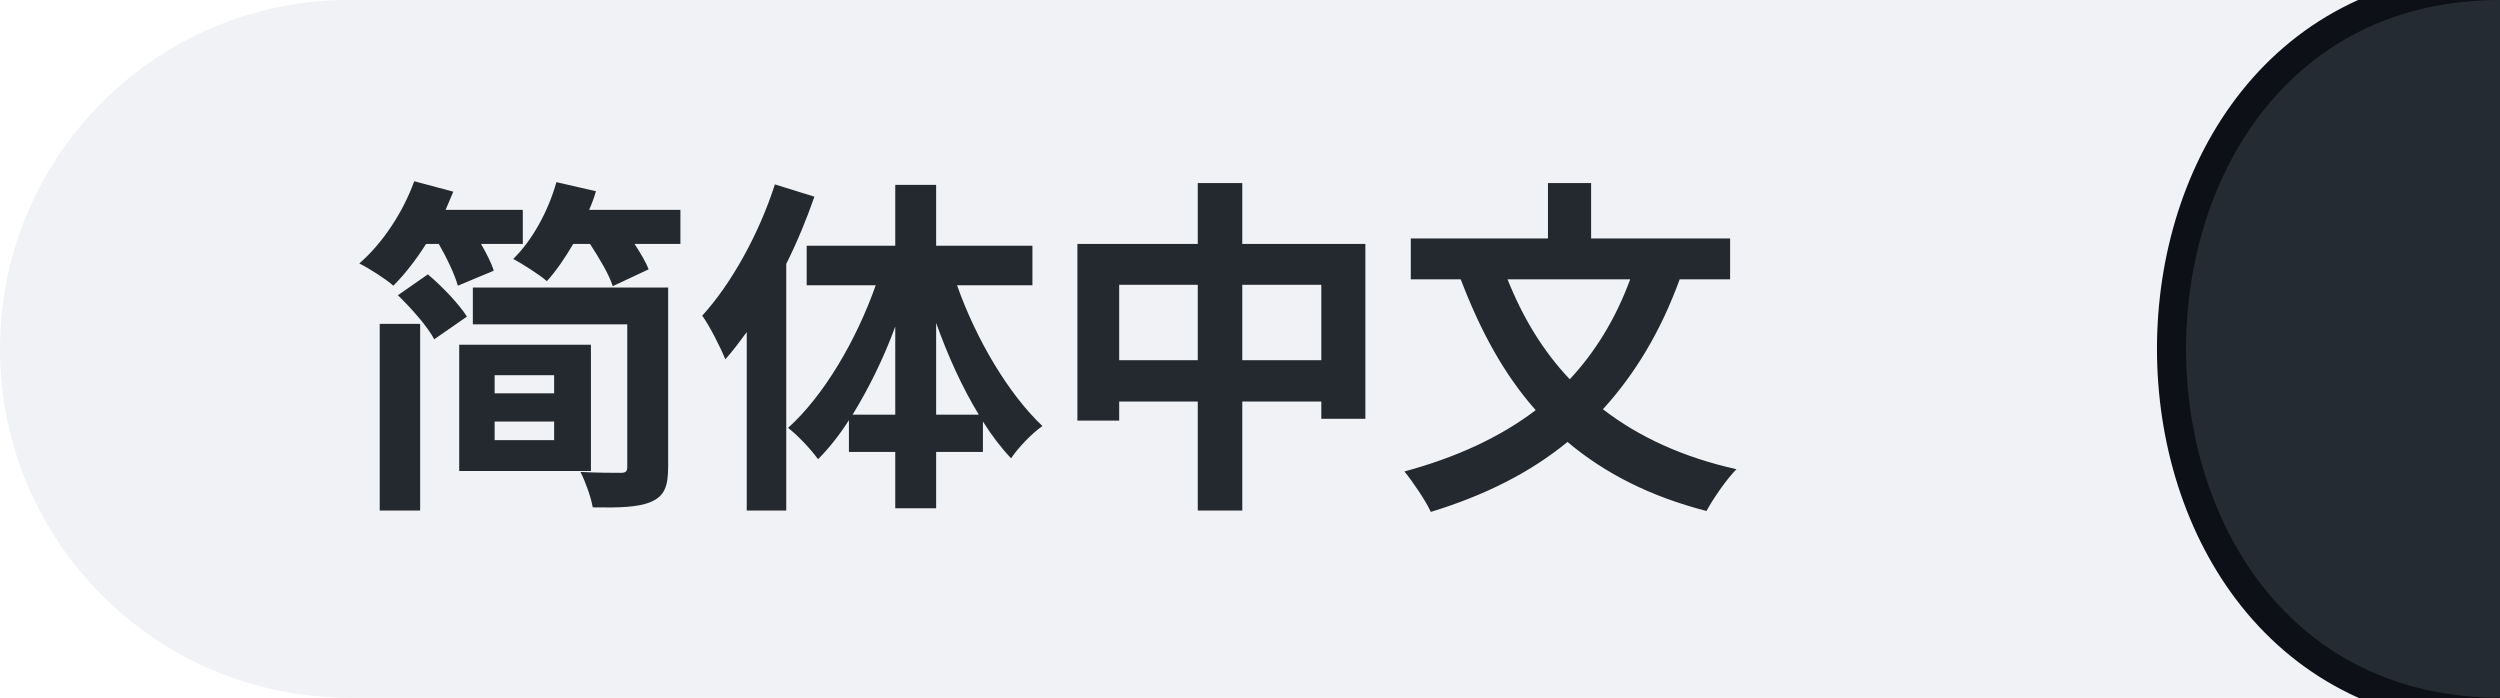
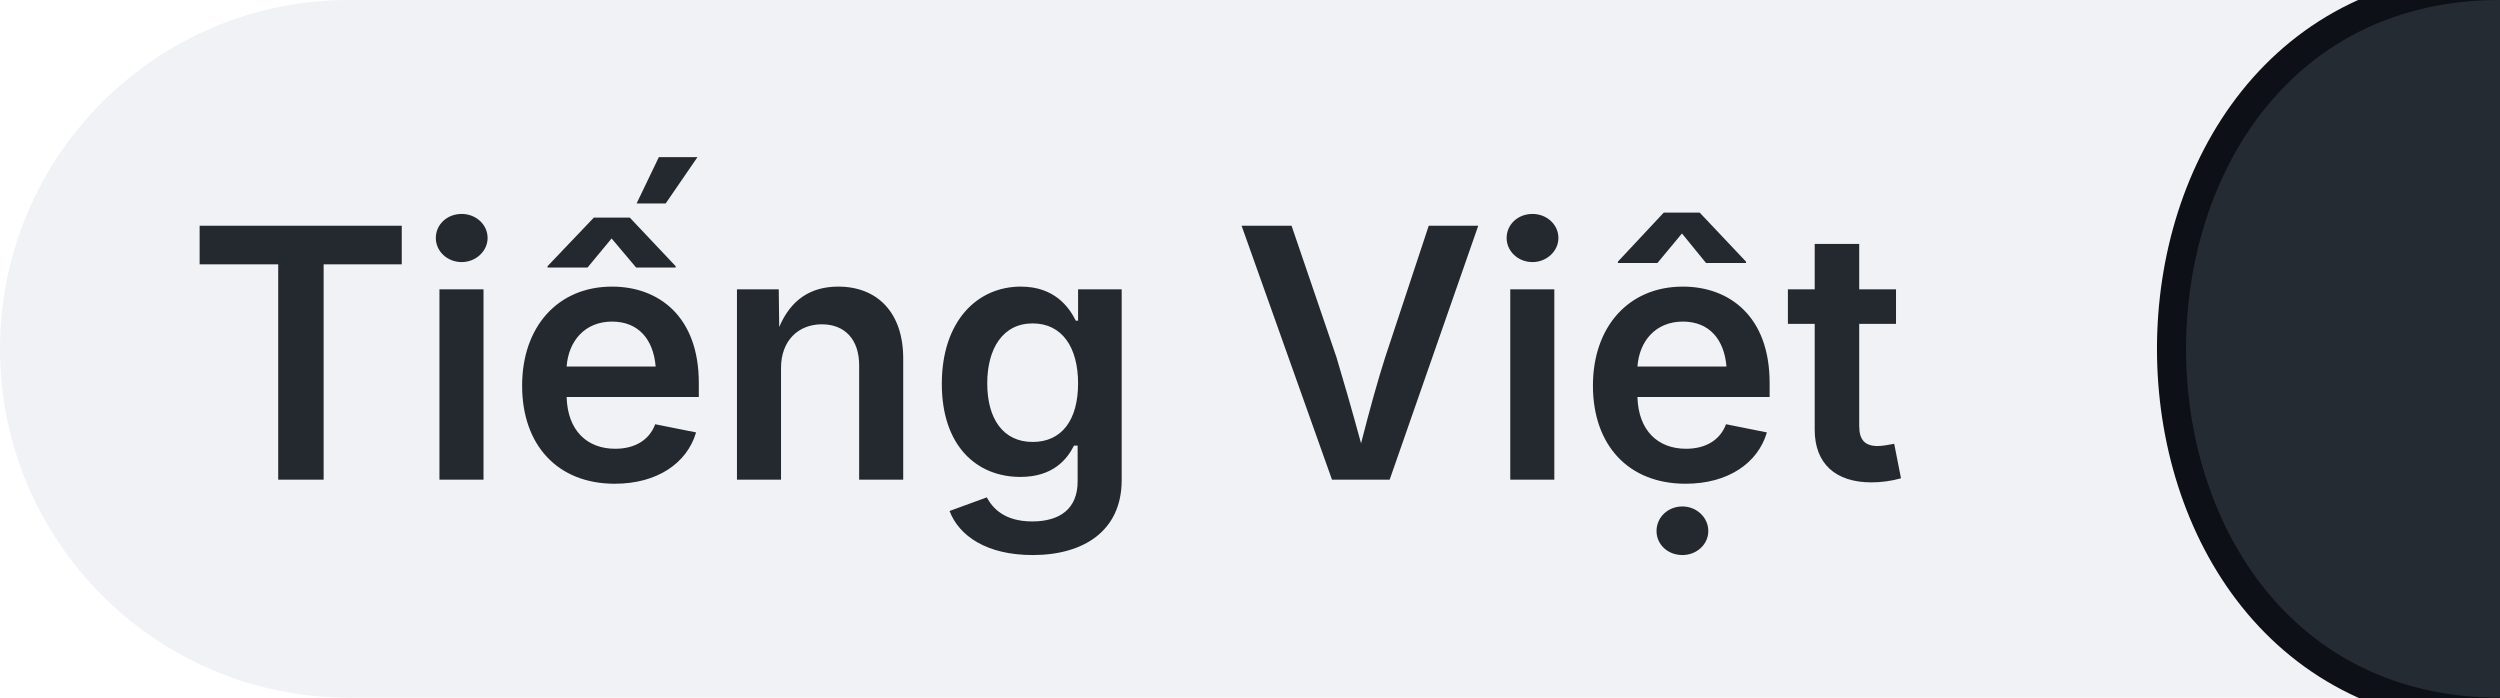
- <svg xmlns="http://www.w3.org/2000/svg" width="86" height="24" viewBox="0 0 86 24" role="img" aria-label="简体中文">
+ <svg xmlns="http://www.w3.org/2000/svg" width="86" height="24" viewBox="0 0 86 24" role="img" aria-label="Tiếng Việt">
  <path d="M12 0H86C71.6 0 71.6 24 86 24H12A12 12 0 0 1 0 12A12 12 0 0 1 12 0Z" fill="#F0F2F5" />
  <path d="M86 0C71.6 0 71.6 24 86 24" fill="none" stroke="#0D1117" stroke-width="2" />
-   <text x="36" y="16.5" text-anchor="middle" fill="#24292F" font-family="-apple-system,BlinkMacSystemFont,'Segoe UI','PingFang SC',sans-serif" font-size="12" font-weight="600">简体中文</text>
+   <text x="36" y="16.5" text-anchor="middle" fill="#24292F" font-family="-apple-system,BlinkMacSystemFont,'Segoe UI','PingFang SC',sans-serif" font-size="12" font-weight="600">Tiếng Việt</text>
  <path d="M86 0H168C153.6 0 153.6 24 168 24H86C71.6 24 71.6 0 86 0Z" fill="#252B32" />
  <path d="M168 0C153.6 0 153.6 24 168 24" fill="none" stroke="#0D1117" stroke-width="2" />
  <text x="120" y="16.5" text-anchor="middle" fill="#B7C0CB" font-family="-apple-system,BlinkMacSystemFont,'Segoe UI','PingFang SC',sans-serif" font-size="12" font-weight="600">English</text>
  <path d="M168 0H266C251.6 0 251.6 24 266 24H168C153.6 24 153.6 0 168 0Z" fill="#252B32" />
  <path d="M266 0C251.6 0 251.6 24 266 24" fill="none" stroke="#0D1117" stroke-width="2" />
  <text x="210" y="16.5" text-anchor="middle" fill="#B7C0CB" font-family="-apple-system,BlinkMacSystemFont,'Segoe UI','PingFang SC',sans-serif" font-size="12" font-weight="600">Português</text>
  <path d="M266 0H338C323.6 0 323.6 24 338 24H266C251.6 24 251.6 0 266 0Z" fill="#252B32" />
  <path d="M338 0C323.6 0 323.6 24 338 24" fill="none" stroke="#0D1117" stroke-width="2" />
-   <text x="295" y="16.5" text-anchor="middle" fill="#B7C0CB" font-family="-apple-system,BlinkMacSystemFont,'Segoe UI','PingFang SC',sans-serif" font-size="12" font-weight="600">日本語</text>
+   <text x="295" y="16.5" text-anchor="middle" fill="#B7C0CB" font-family="-apple-system,BlinkMacSystemFont,'Segoe UI','PingFang SC',sans-serif" font-size="12" font-weight="600">English</text>
  <path d="M338 0H398A12 12 0 0 1 410 12A12 12 0 0 1 398 24H338C323.6 24 323.6 0 338 0Z" fill="#252B32" />
  <text x="372" y="16.5" text-anchor="middle" fill="#B7C0CB" font-family="-apple-system,BlinkMacSystemFont,'Segoe UI','PingFang SC',sans-serif" font-size="12" font-weight="600">한국어</text>
</svg>
